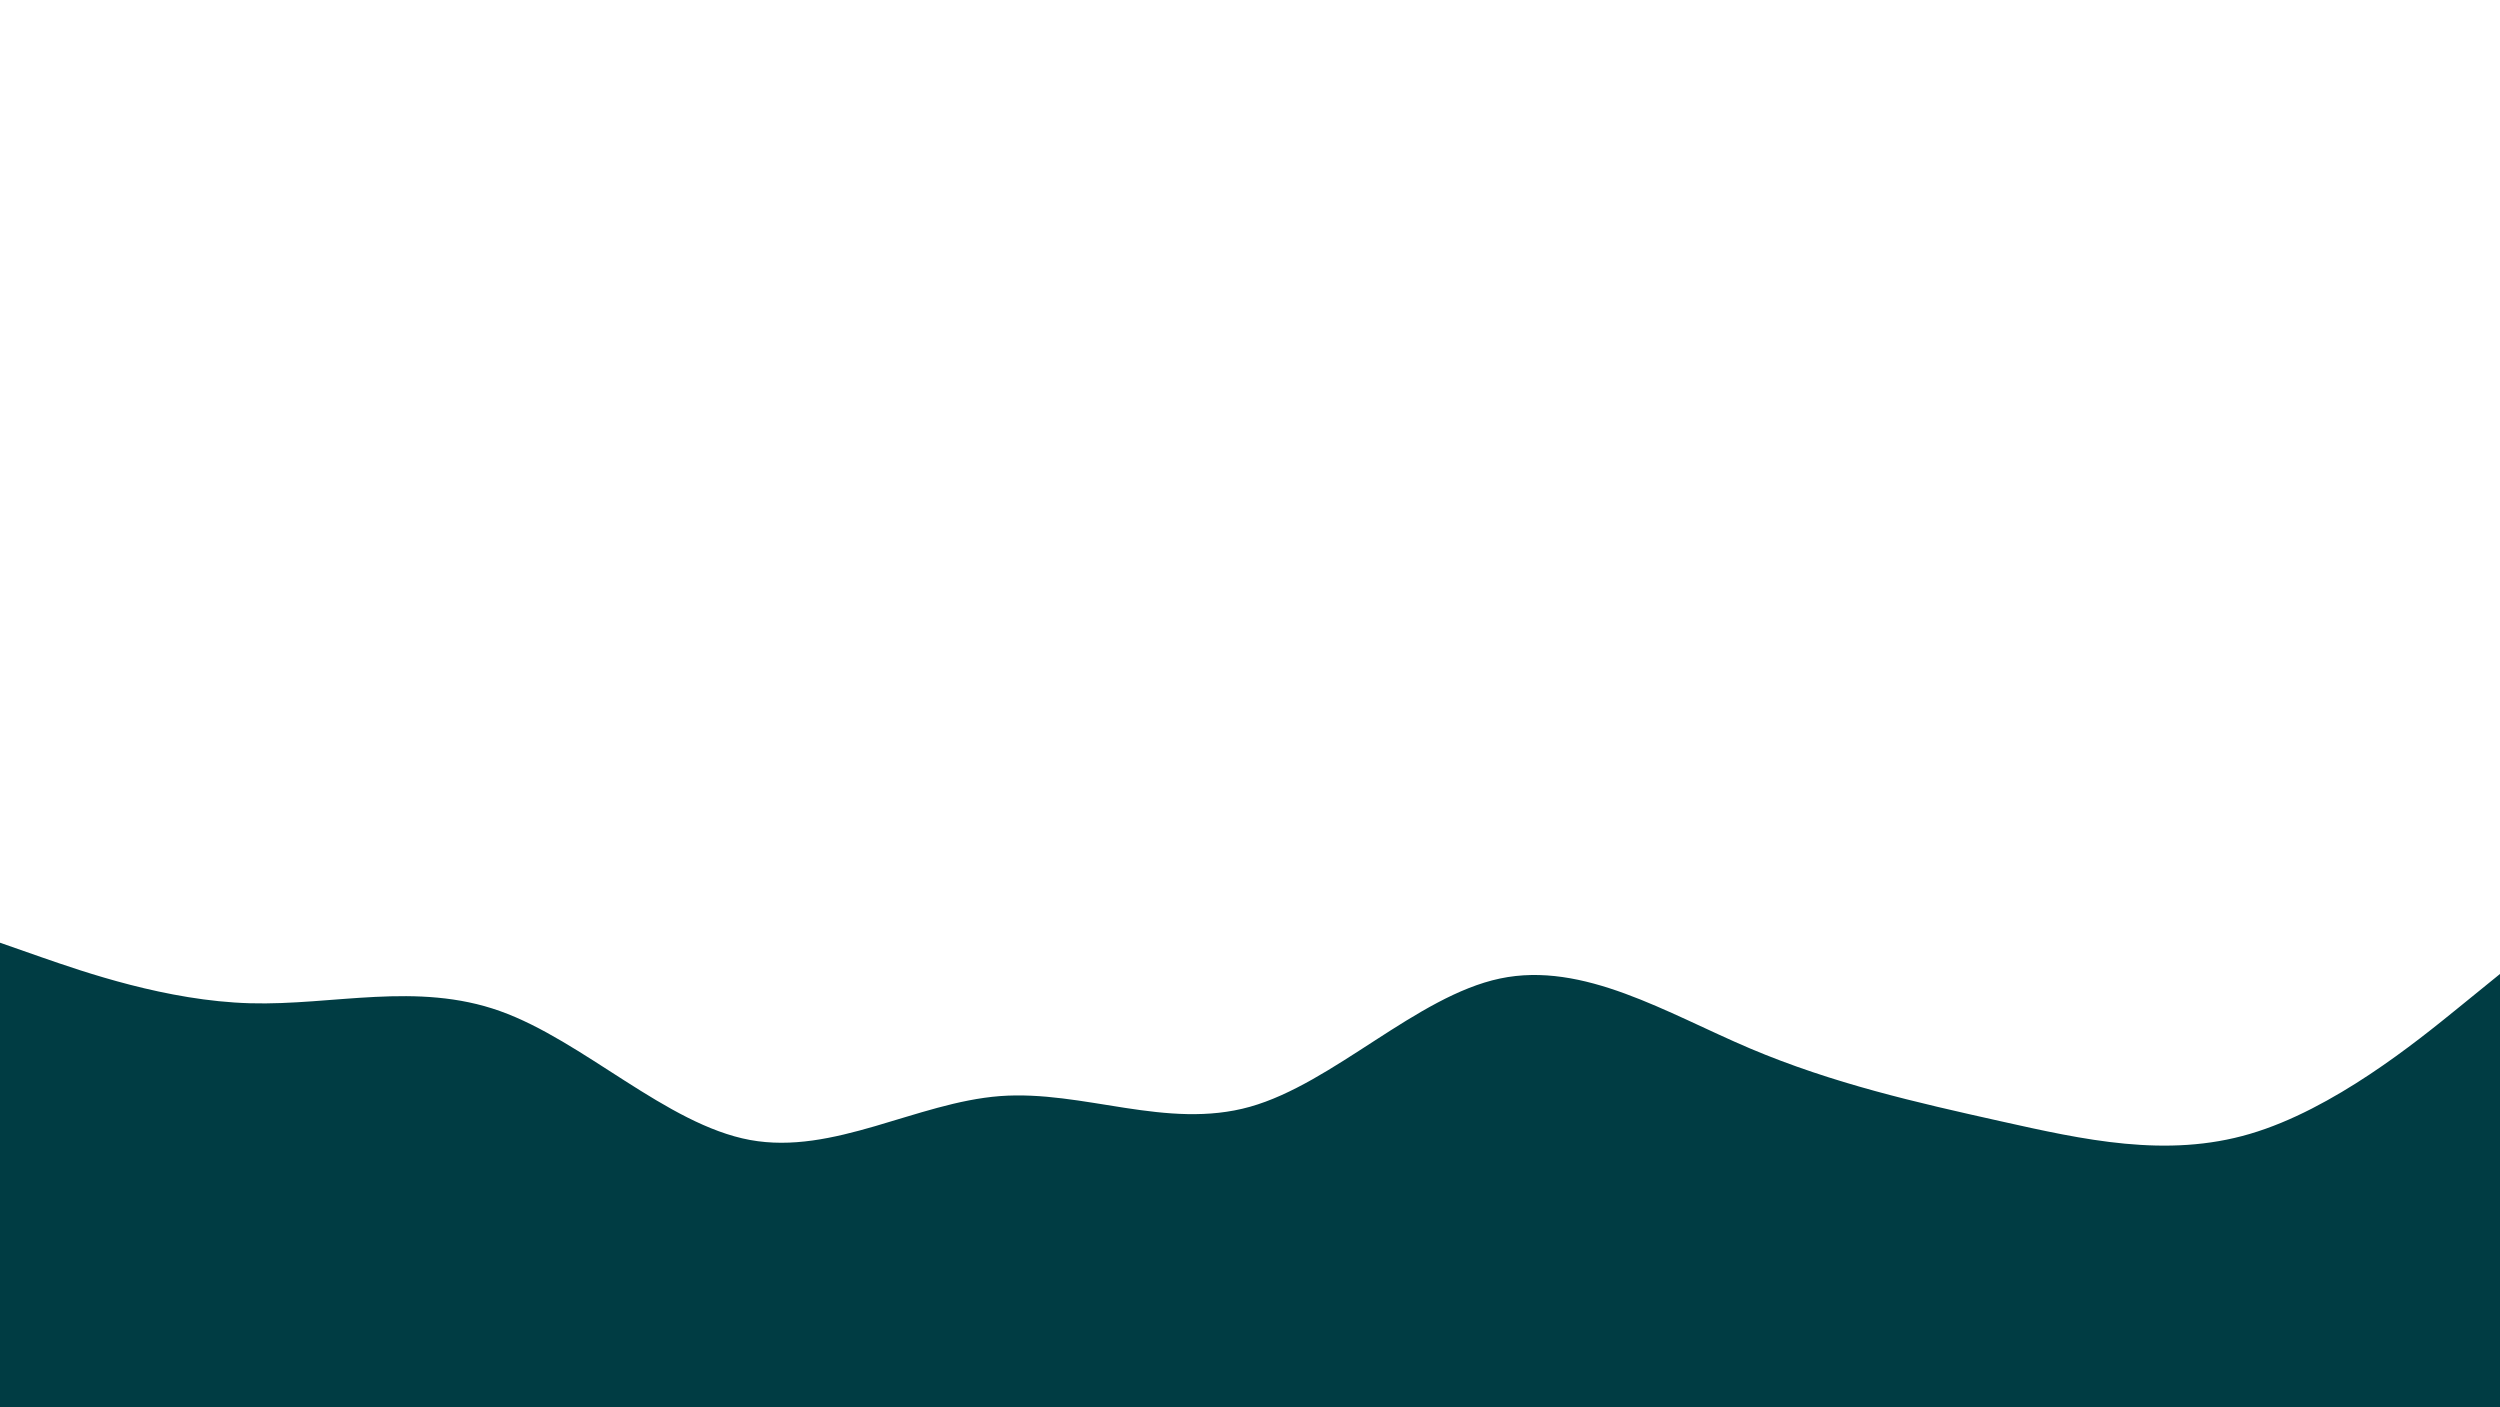
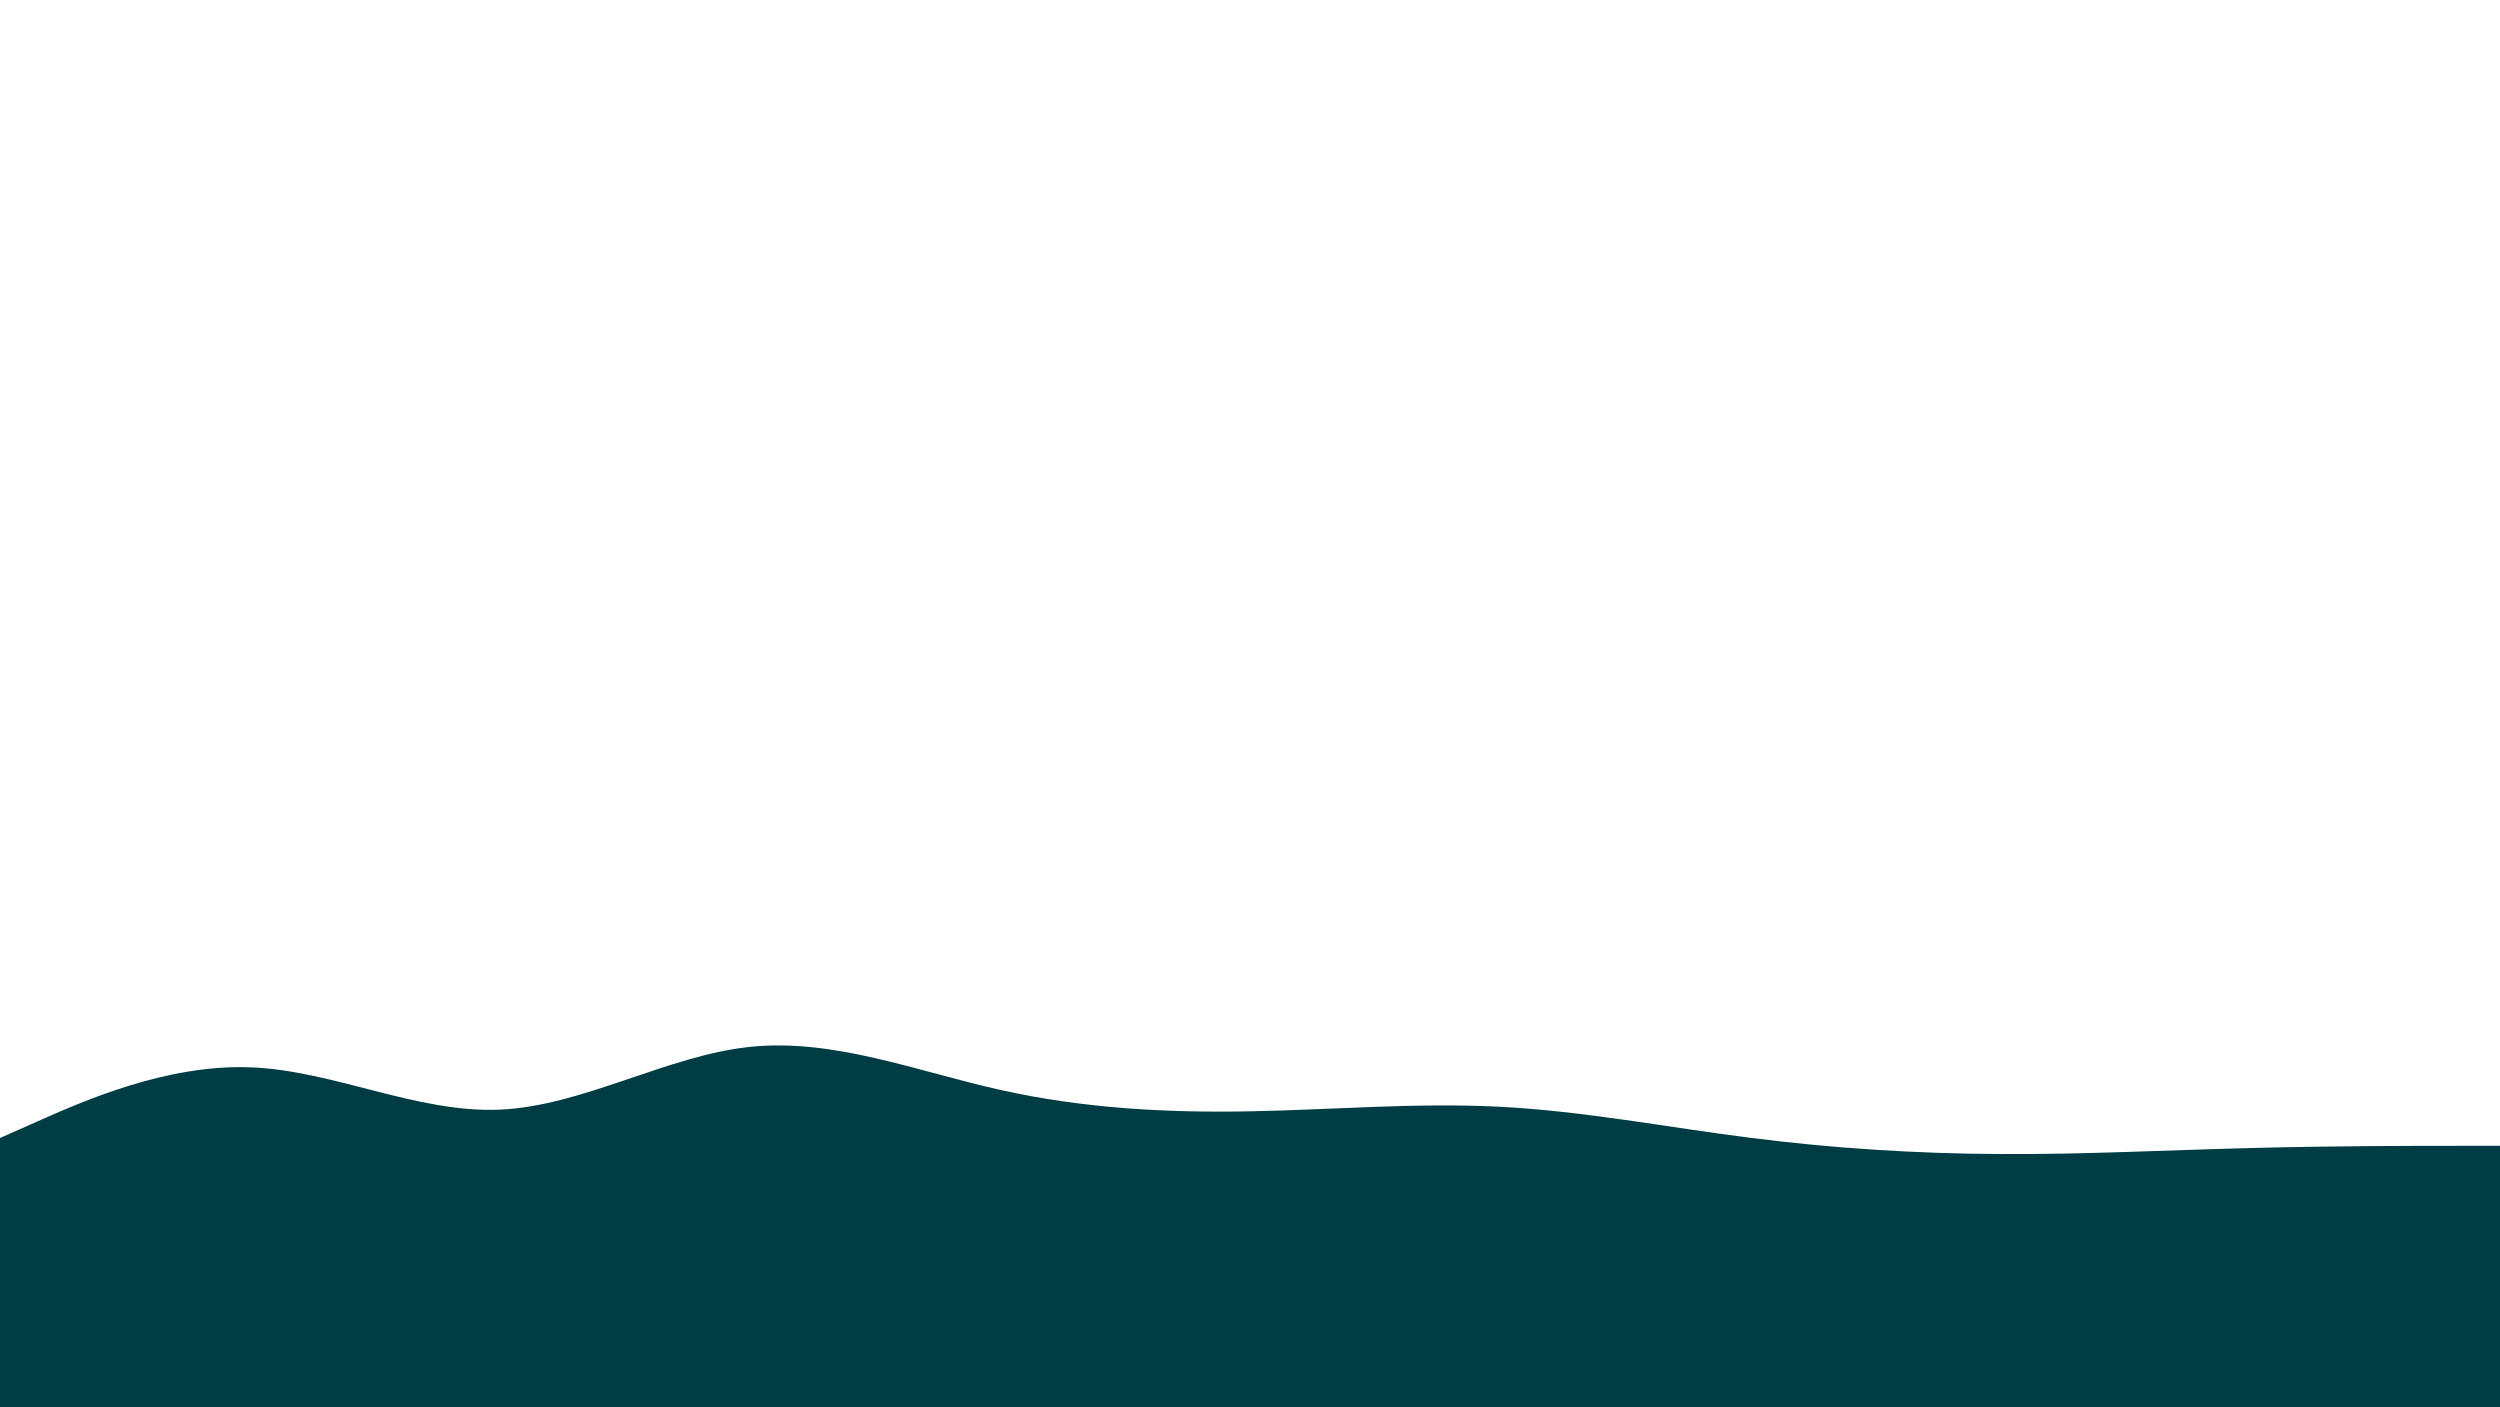
<svg xmlns="http://www.w3.org/2000/svg" id="visual" viewBox="0 0 1920 1080" width="1920" height="1080" version="1.1">
-   <path d="M0 724L32 735.2C64 746.3 128 768.7 192 770.5C256 772.3 320 753.7 384 776.5C448 799.3 512 863.7 576 875.5C640 887.3 704 846.7 768 841.8C832 837 896 868 960 850C1024 832 1088 765 1152 751.5C1216 738 1280 778 1344 805.2C1408 832.3 1472 846.7 1536 861C1600 875.3 1664 889.7 1728 870.8C1792 852 1856 800 1888 774L1920 748L1920 1081L1888 1081C1856 1081 1792 1081 1728 1081C1664 1081 1600 1081 1536 1081C1472 1081 1408 1081 1344 1081C1280 1081 1216 1081 1152 1081C1088 1081 1024 1081 960 1081C896 1081 832 1081 768 1081C704 1081 640 1081 576 1081C512 1081 448 1081 384 1081C320 1081 256 1081 192 1081C128 1081 64 1081 32 1081L0 1081Z" fill="#003C43" stroke-linecap="round" stroke-linejoin="miter" />
+   <path d="M0 874L32 859.8C64 845.7 128 817.3 192 819.7C256 822 320 855 384 852.2C448 849.3 512 810.7 576 804C640 797.3 704 822.7 768 837C832 851.3 896 854.7 960 853.5C1024 852.3 1088 846.7 1152 850C1216 853.3 1280 865.7 1344 873.8C1408 882 1472 886 1536 886.3C1600 886.7 1664 883.3 1728 881.7C1792 880 1856 880 1888 880L1920 880L1920 1081L1888 1081C1856 1081 1792 1081 1728 1081C1664 1081 1600 1081 1536 1081C1472 1081 1408 1081 1344 1081C1280 1081 1216 1081 1152 1081C1088 1081 1024 1081 960 1081C896 1081 832 1081 768 1081C704 1081 640 1081 576 1081C512 1081 448 1081 384 1081C320 1081 256 1081 192 1081C128 1081 64 1081 32 1081L0 1081Z" fill="#003C43" stroke-linecap="round" stroke-linejoin="miter" />
</svg>
